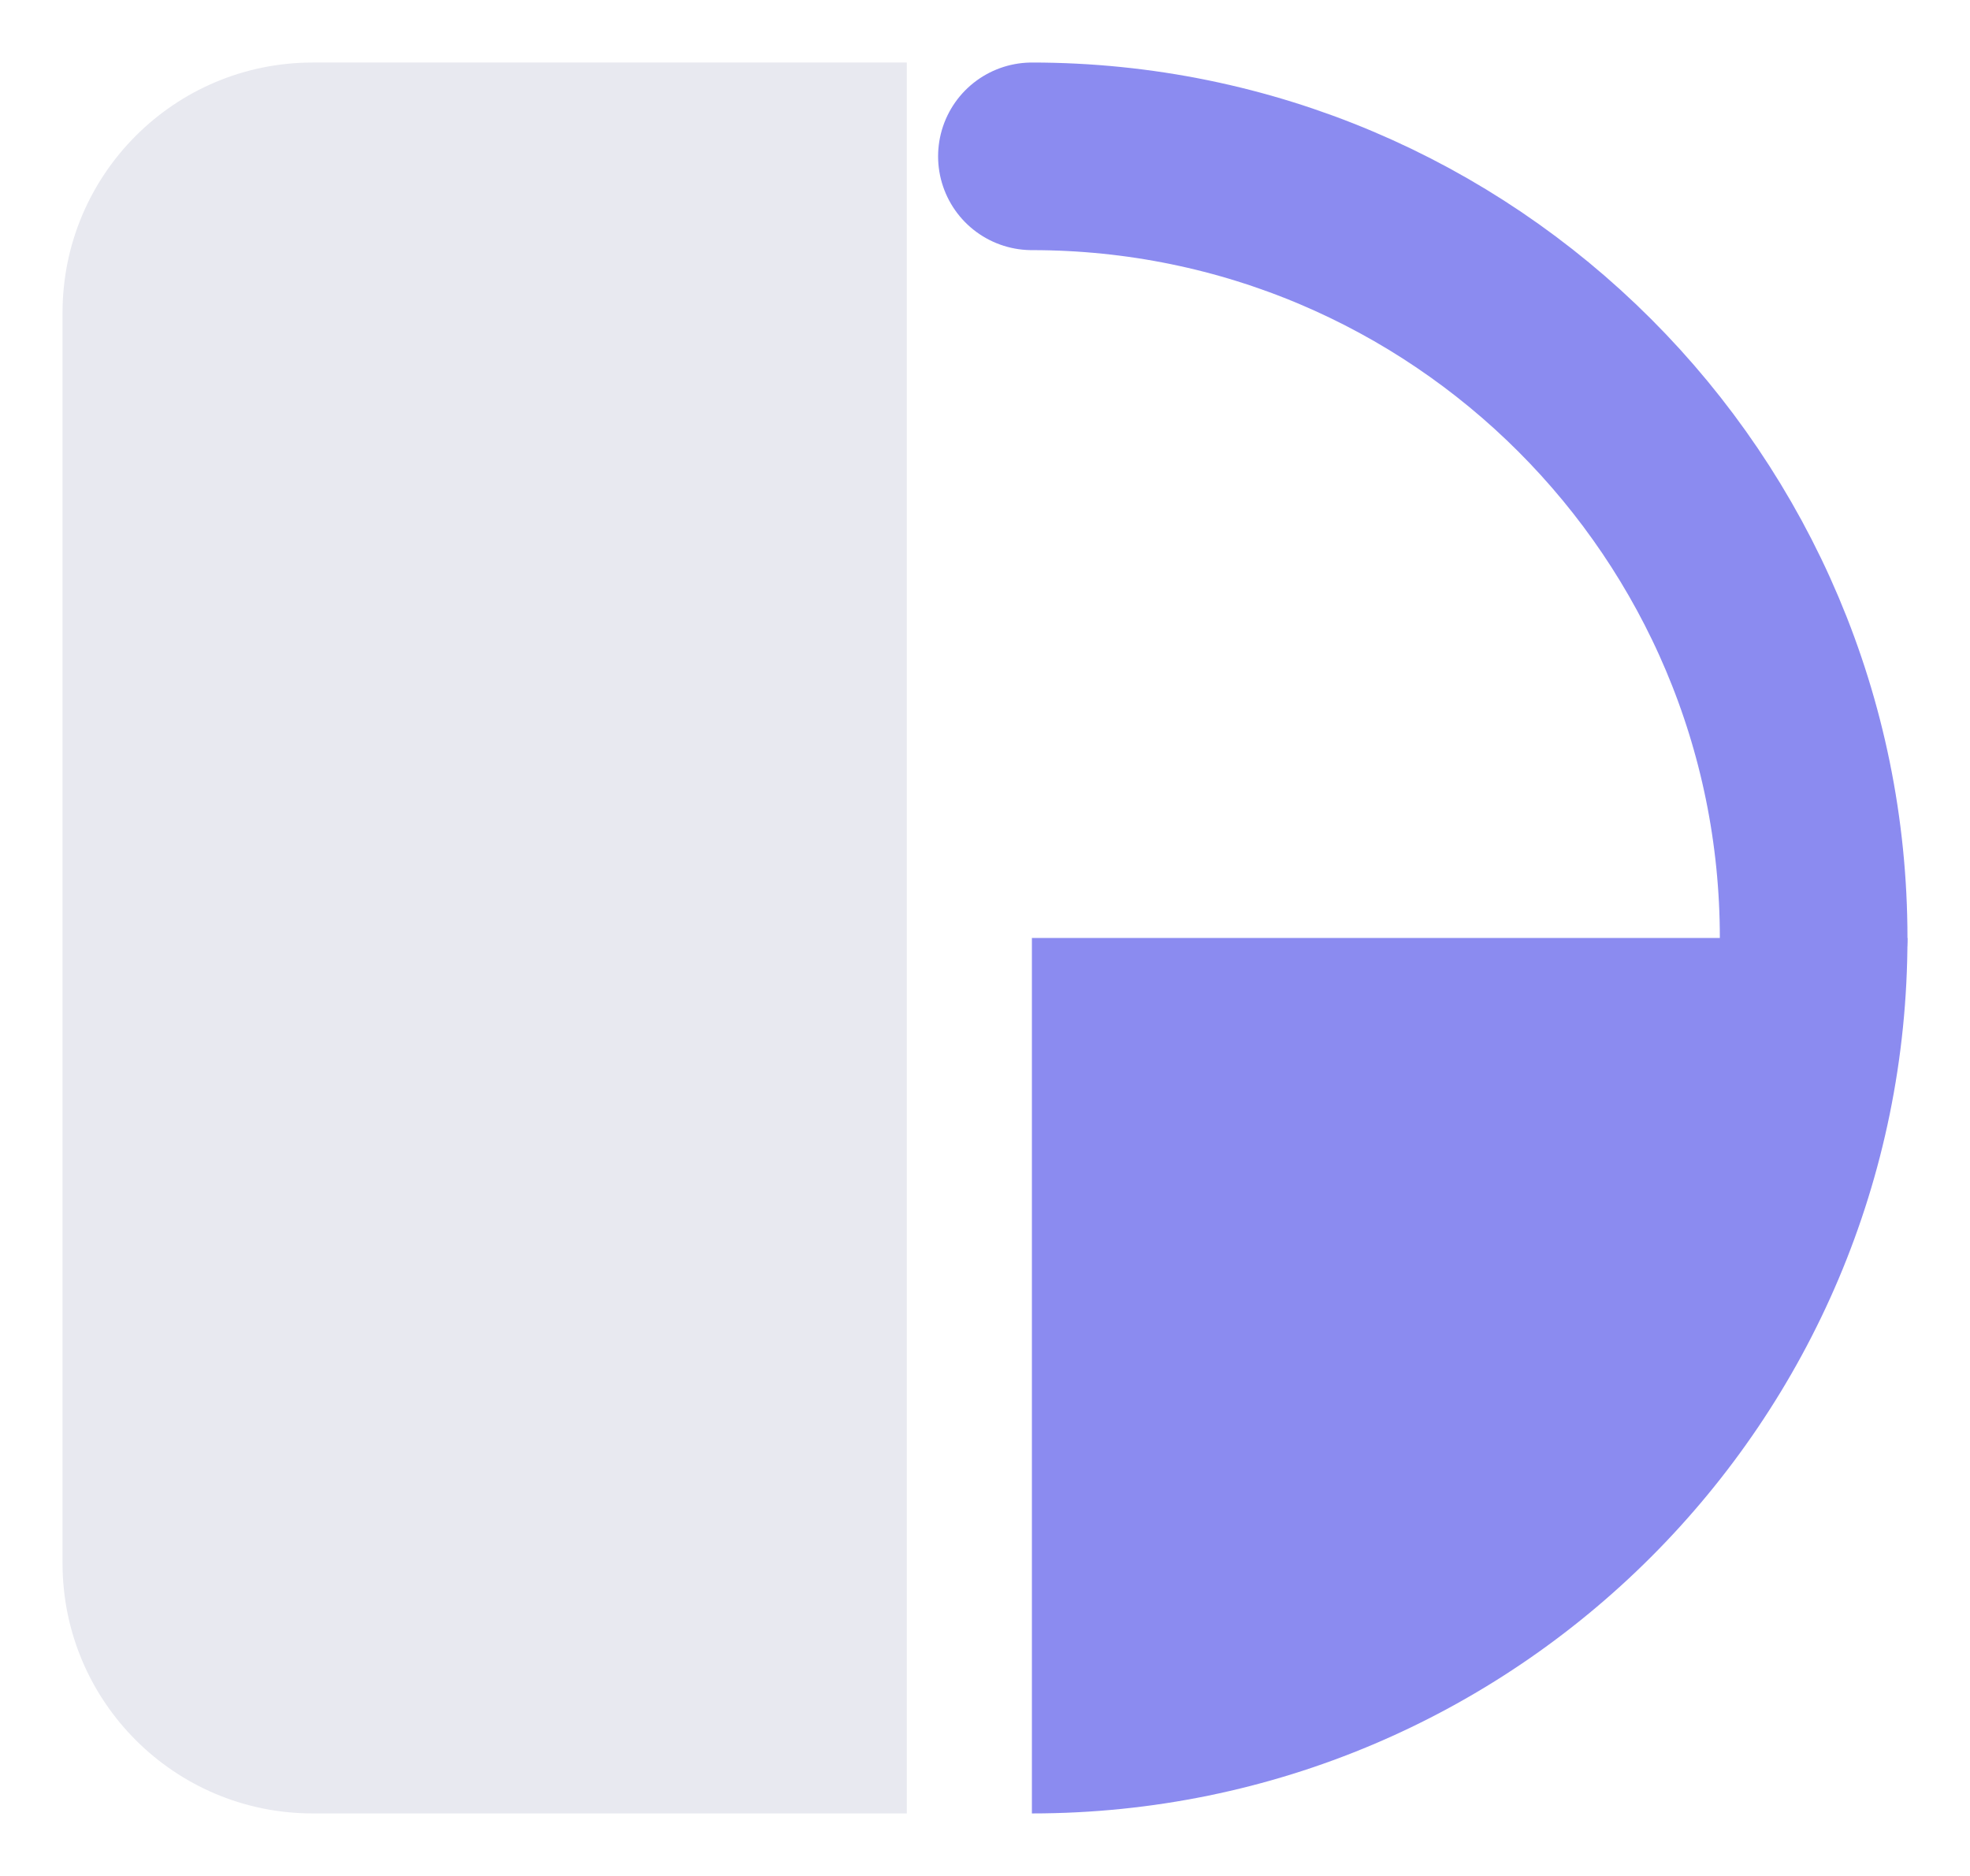
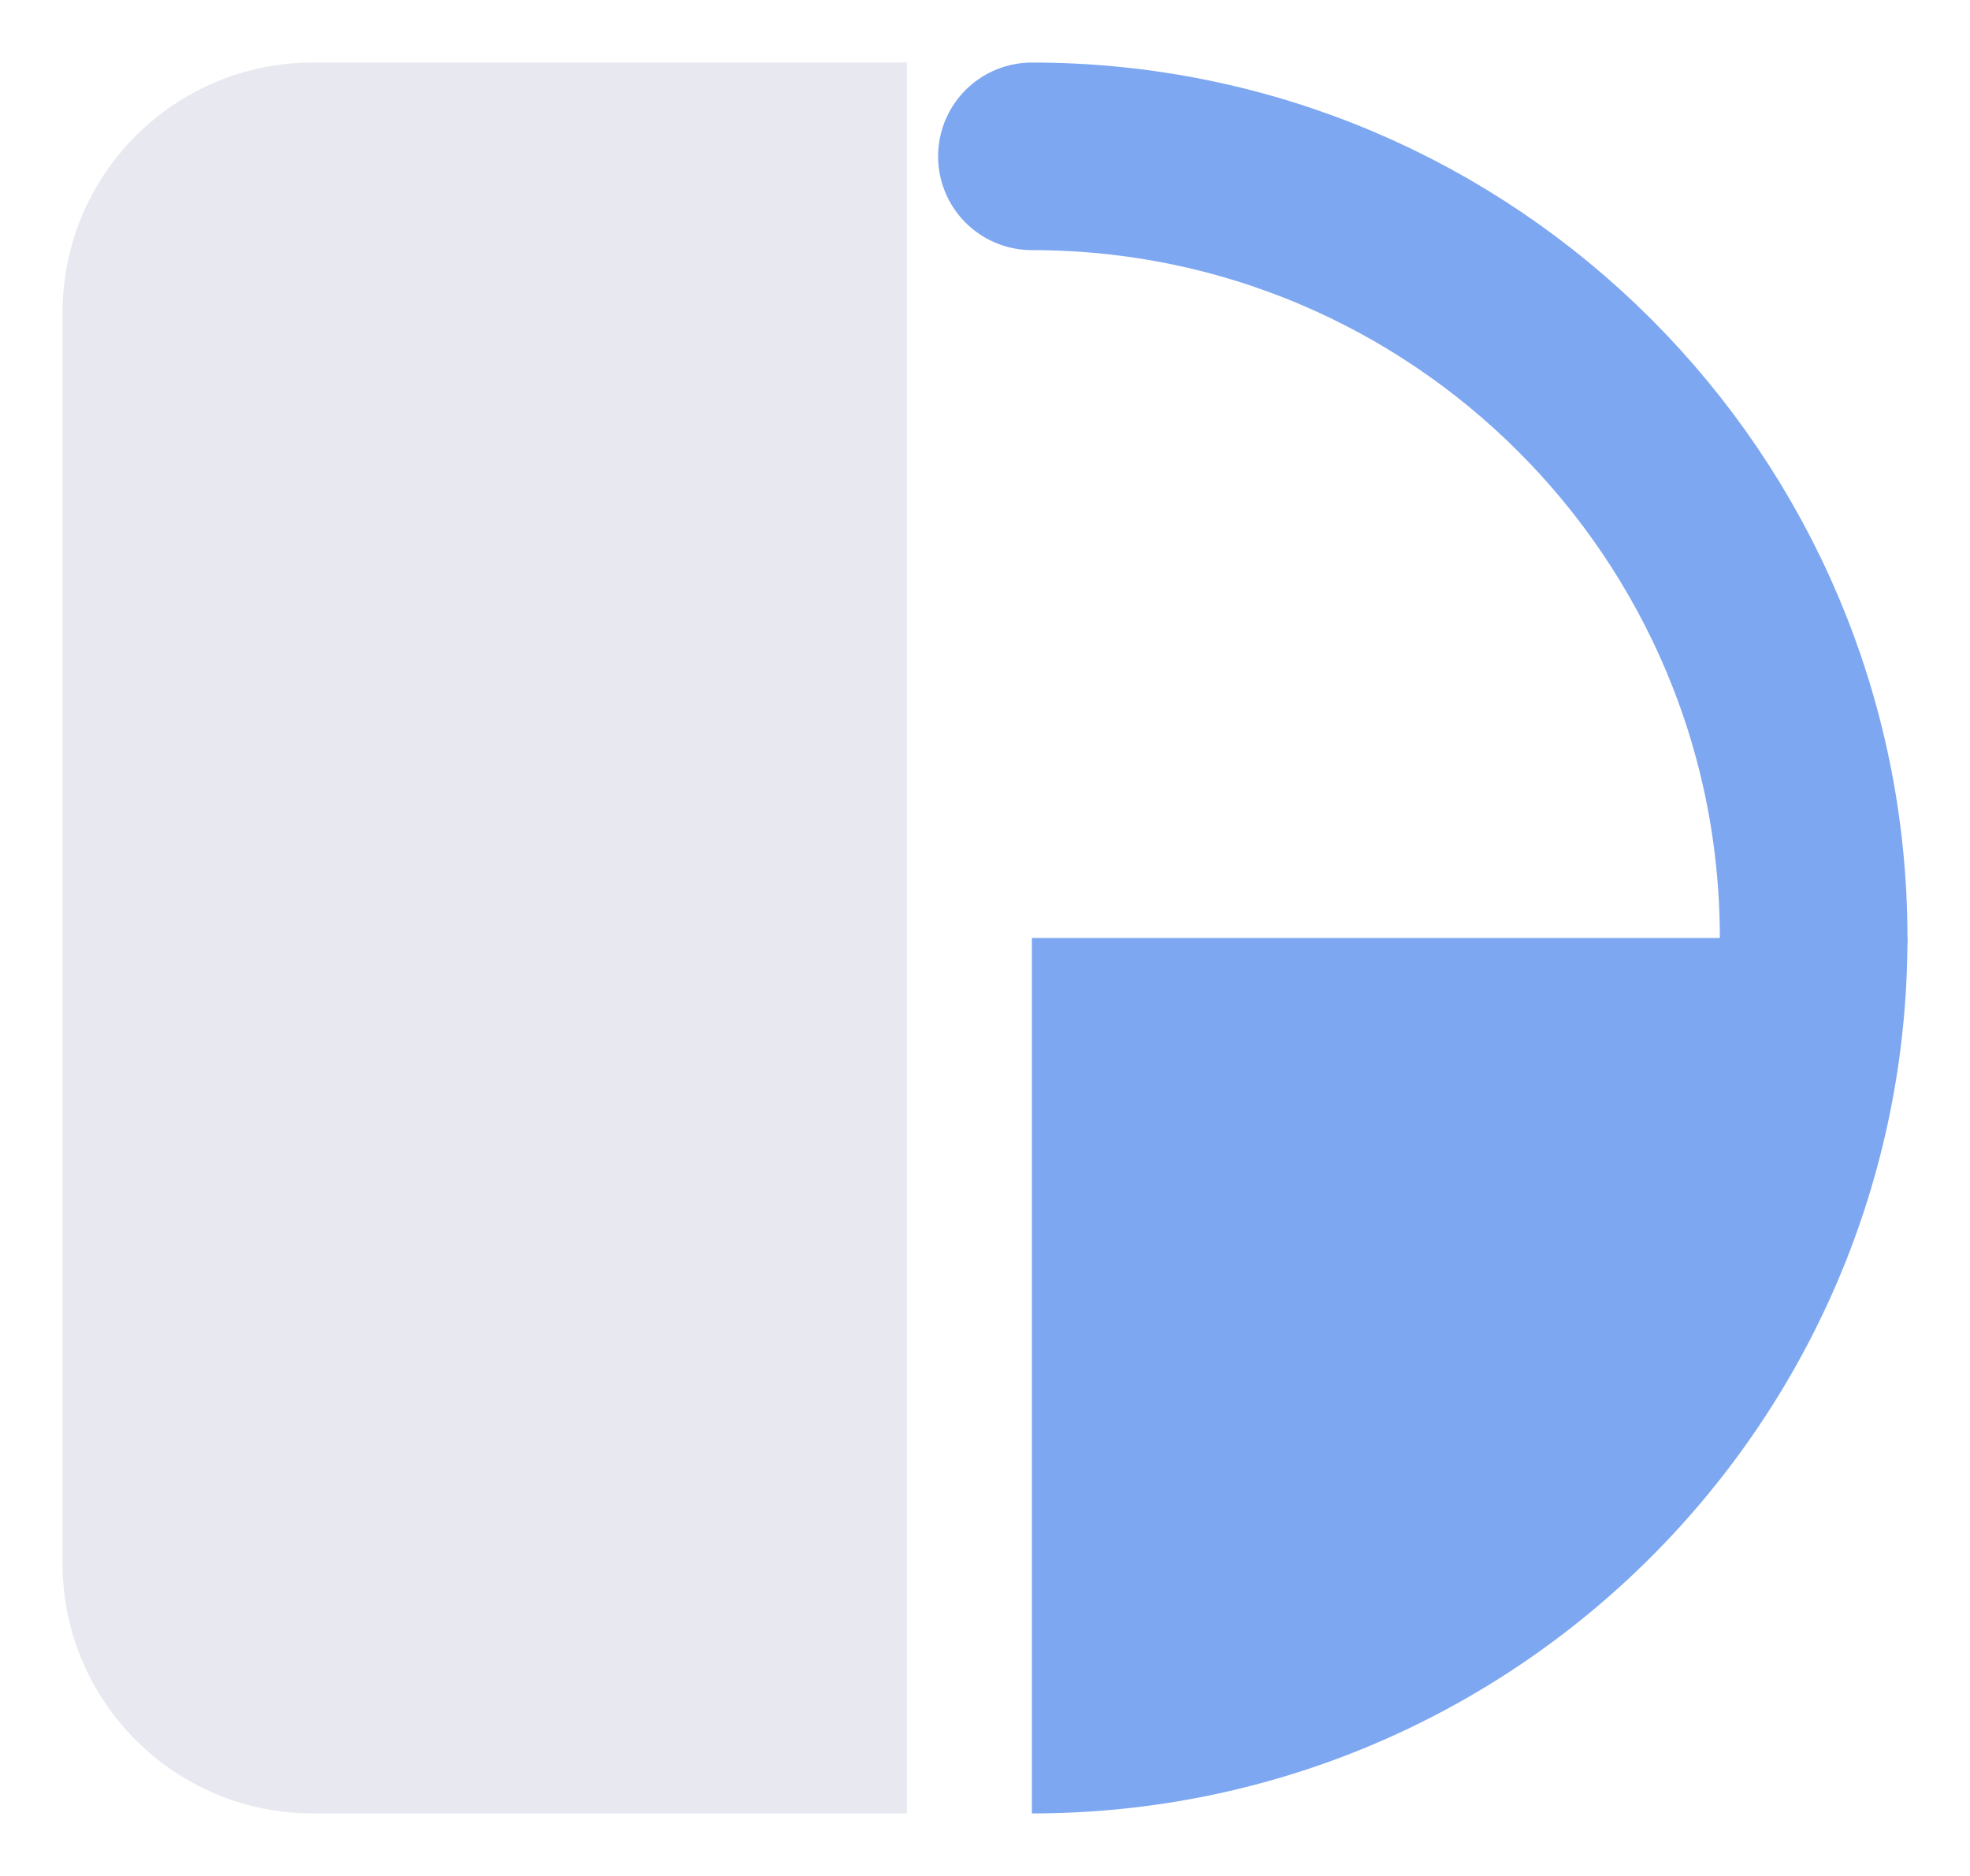
<svg xmlns="http://www.w3.org/2000/svg" viewBox="20 20 63 60">
  <path d="M30 22h19v56H30a8 8 0 0 1-8-8V30a8 8 0 0 1 8-8z" fill="#E8E9F0" />
-   <path d="M53 25a25 25 0 0 1 25 25" fill="none" stroke="#8B8BF0" stroke-width="6" stroke-linecap="round" />
-   <path d="M53 50h28a28 28 0 0 1-28 28z" fill="#8B8BF0" />
+   <path d="M53 25a25 25 0 0 1 25 25" fill="none" stroke="#7EA7F1" stroke-width="6" stroke-linecap="round" />
+   <path d="M53 50h28a28 28 0 0 1-28 28z" fill="#7EA7F1" />
</svg>
